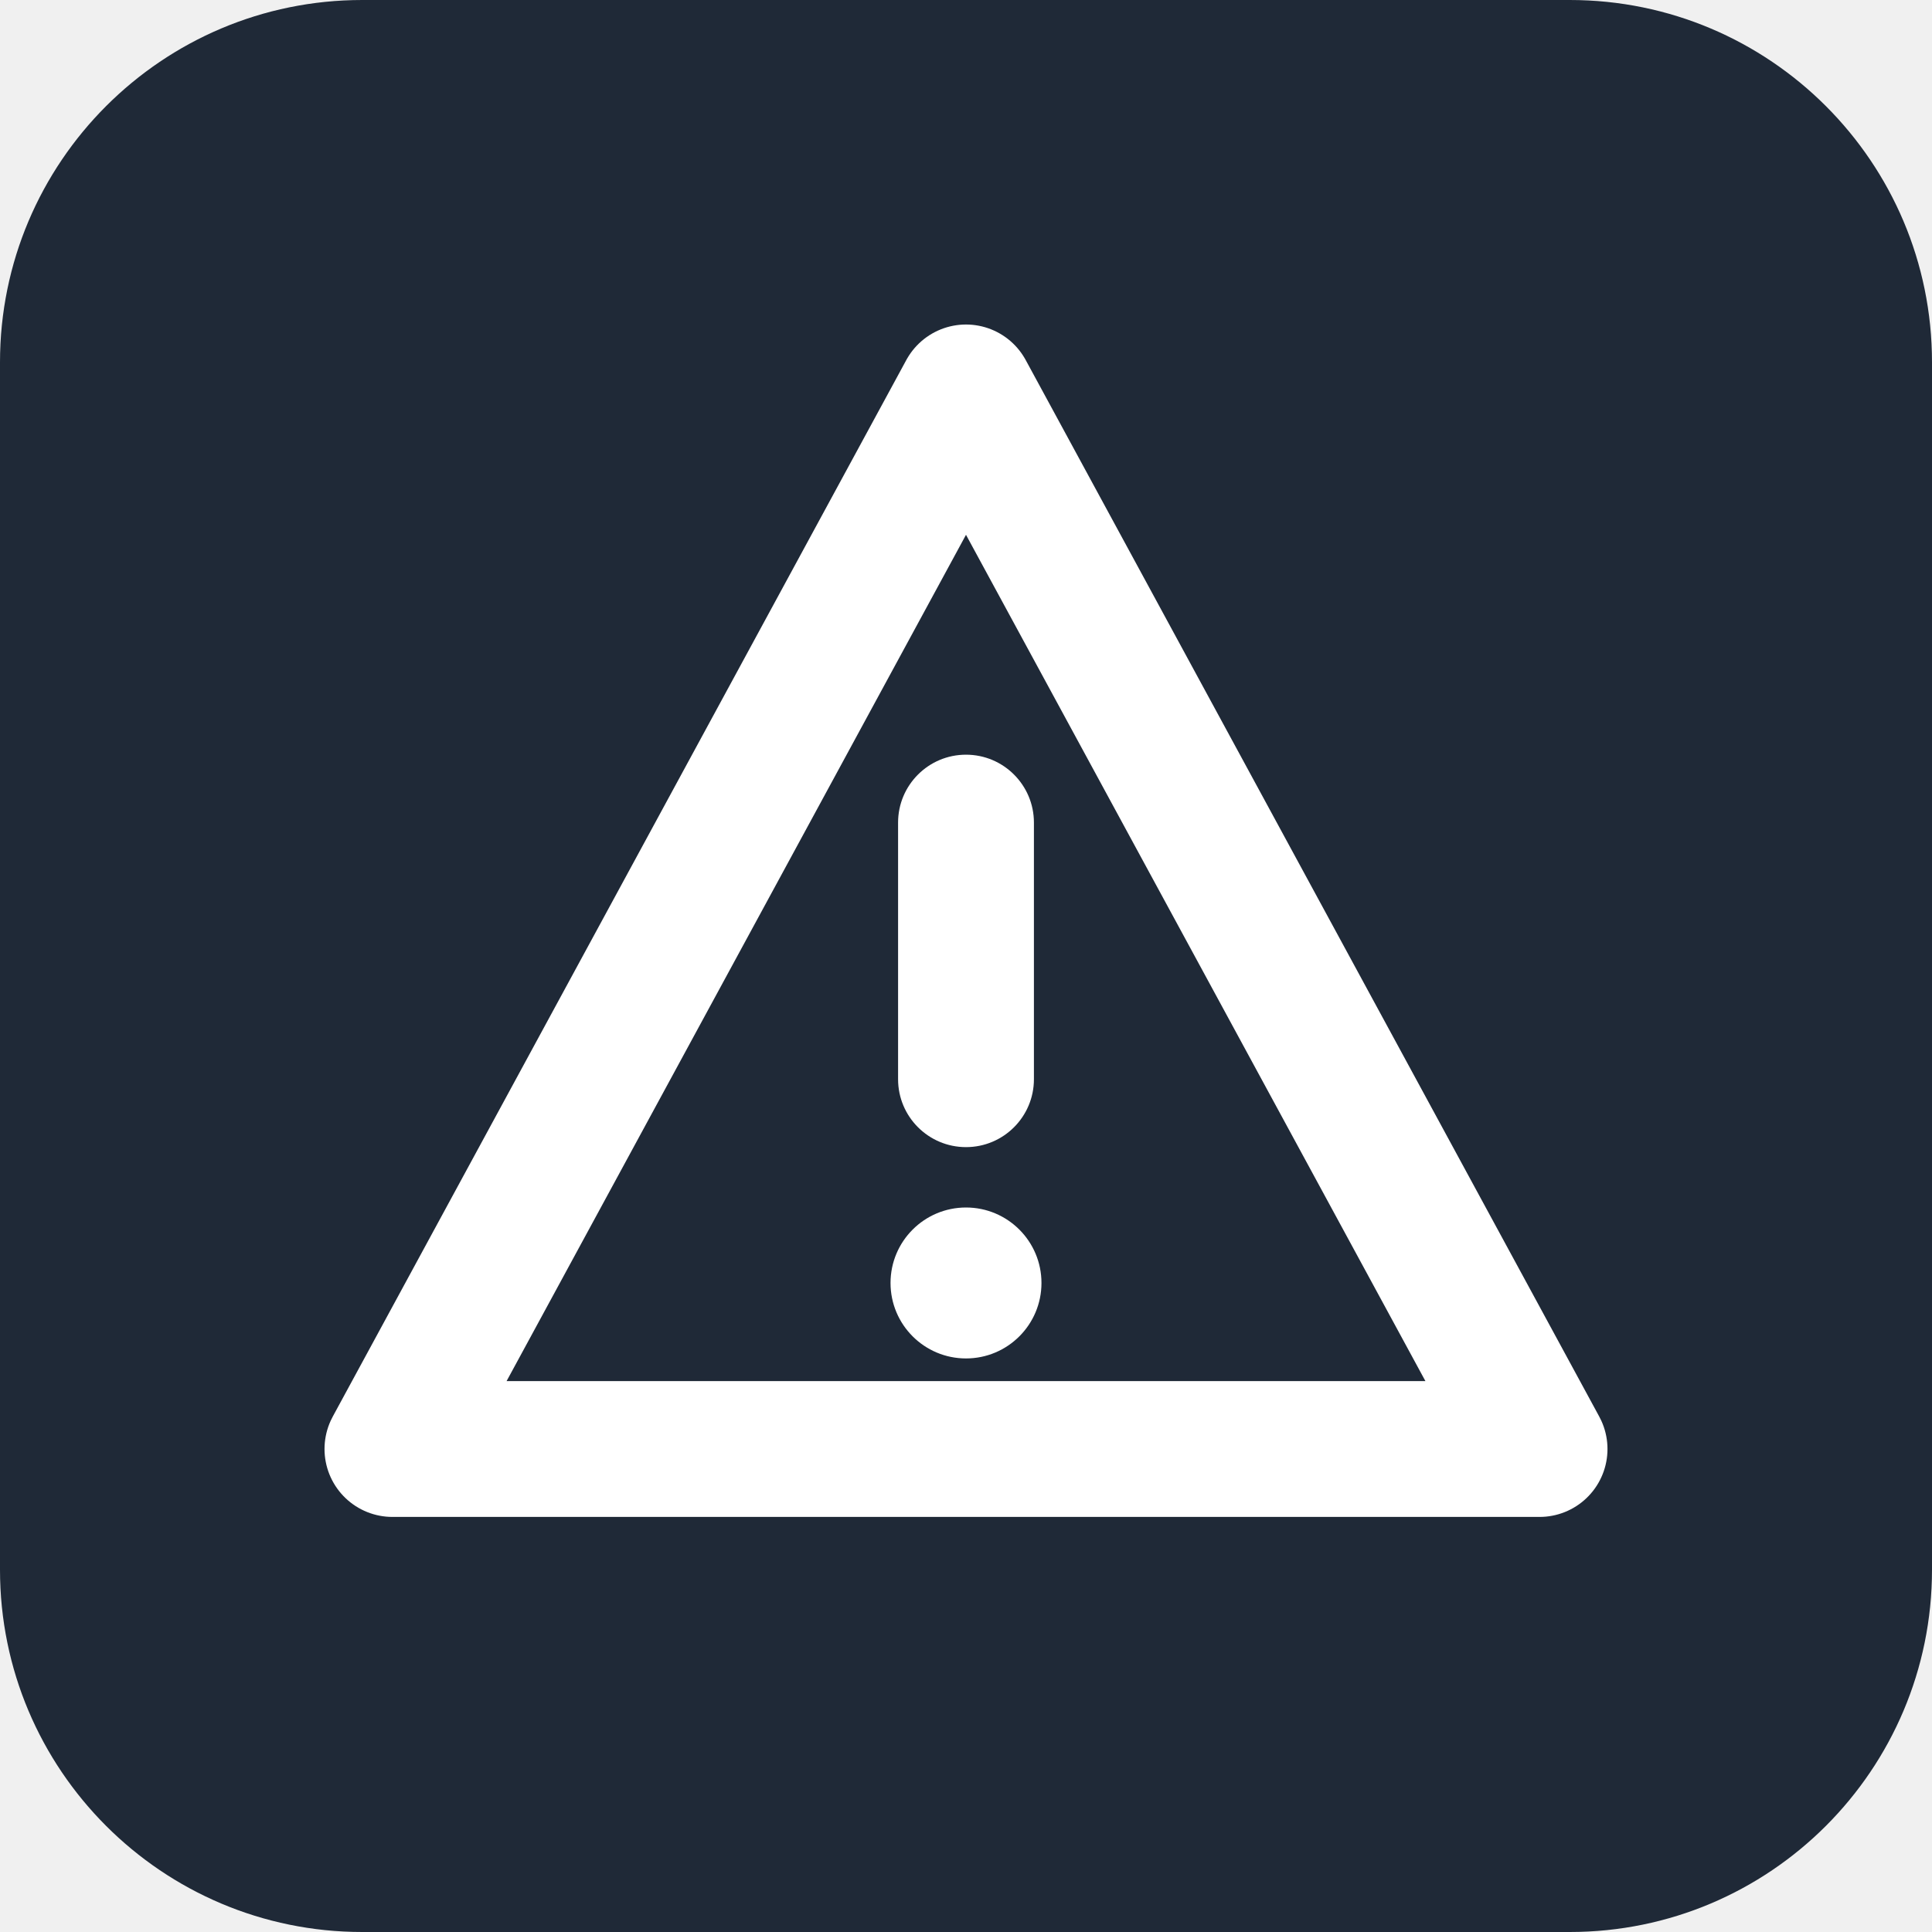
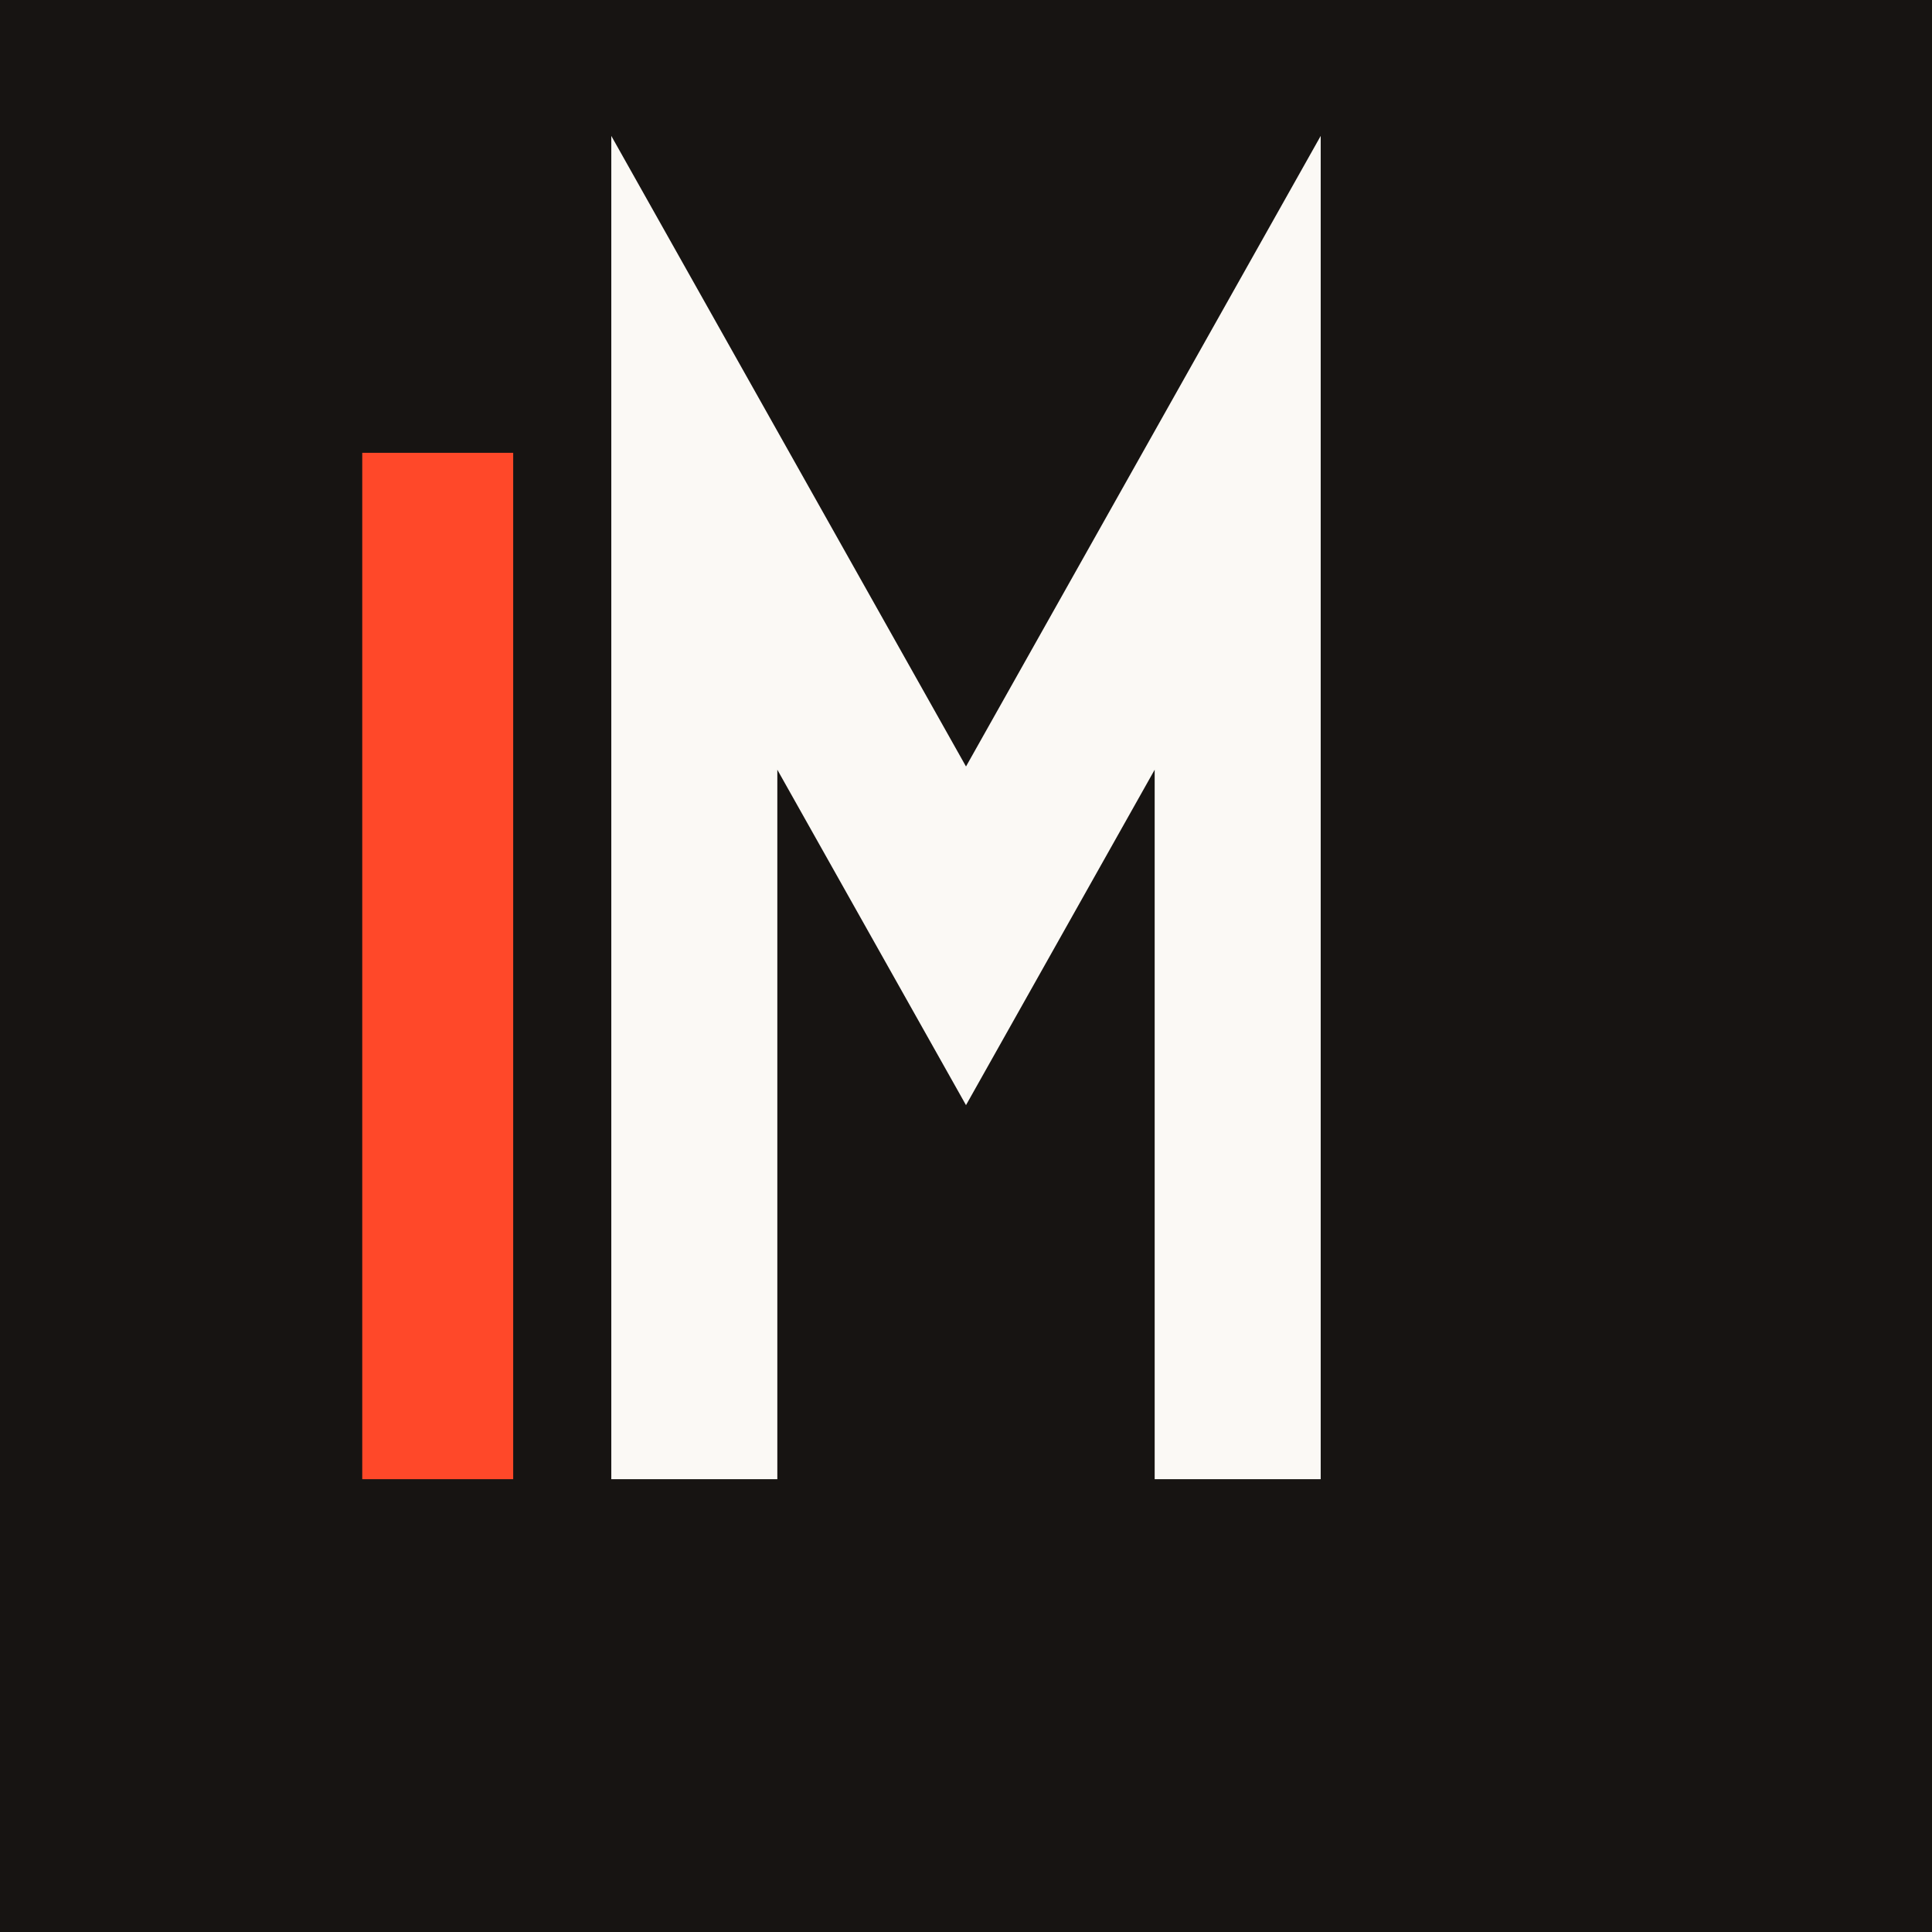
<svg xmlns="http://www.w3.org/2000/svg" viewBox="0 0 512 512">
-   <rect width="512" height="512" rx="96" fill="#1f2937" />
-   <path d="M256 104 L408 384 H104 Z" fill="none" stroke="#ffffff" stroke-width="36" stroke-linejoin="round" />
-   <rect x="238" y="200" width="36" height="104" rx="18" fill="#ffffff" />
-   <circle cx="256" cy="340" r="20" fill="#ffffff" />
+   <rect width="512" height="512" fill="#171412" />
+   <rect x="96" y="120" width="40" height="272" fill="#ff4829" />
+   <path d="M184 392 V120 L256 248 L328 120 V392" fill="none" stroke="#fbf9f5" stroke-width="44" stroke-linejoin="miter" />
</svg>
